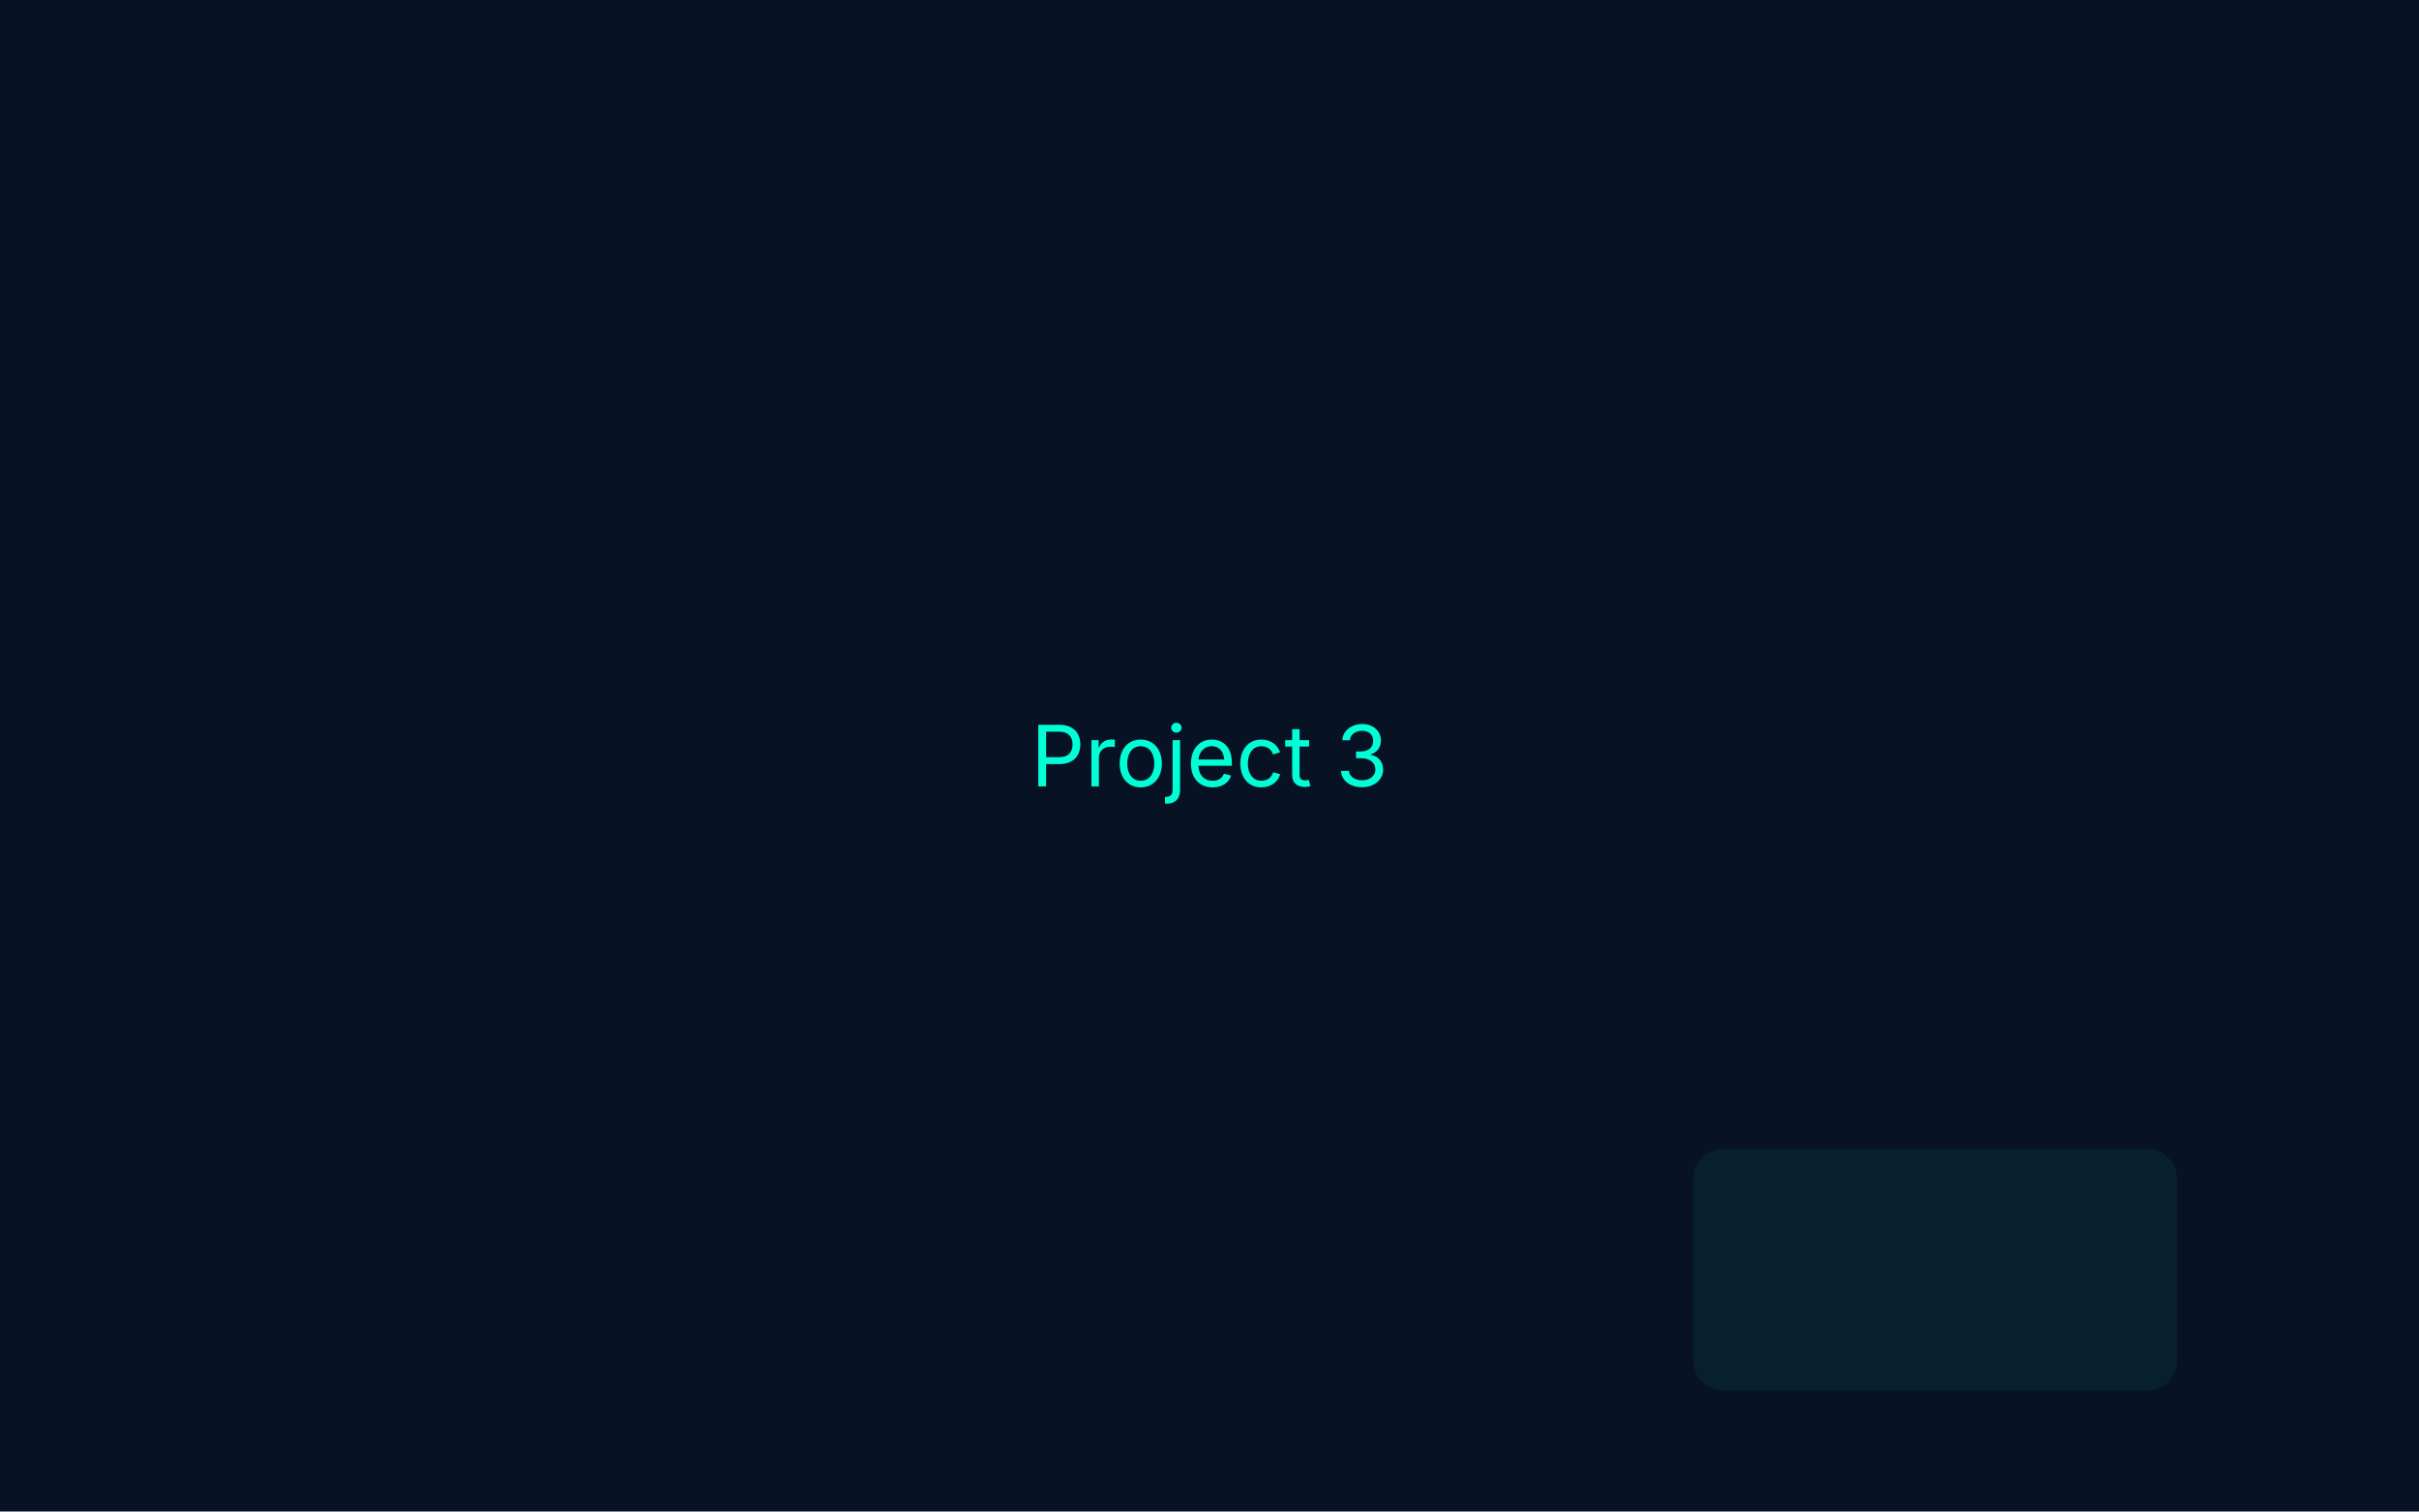
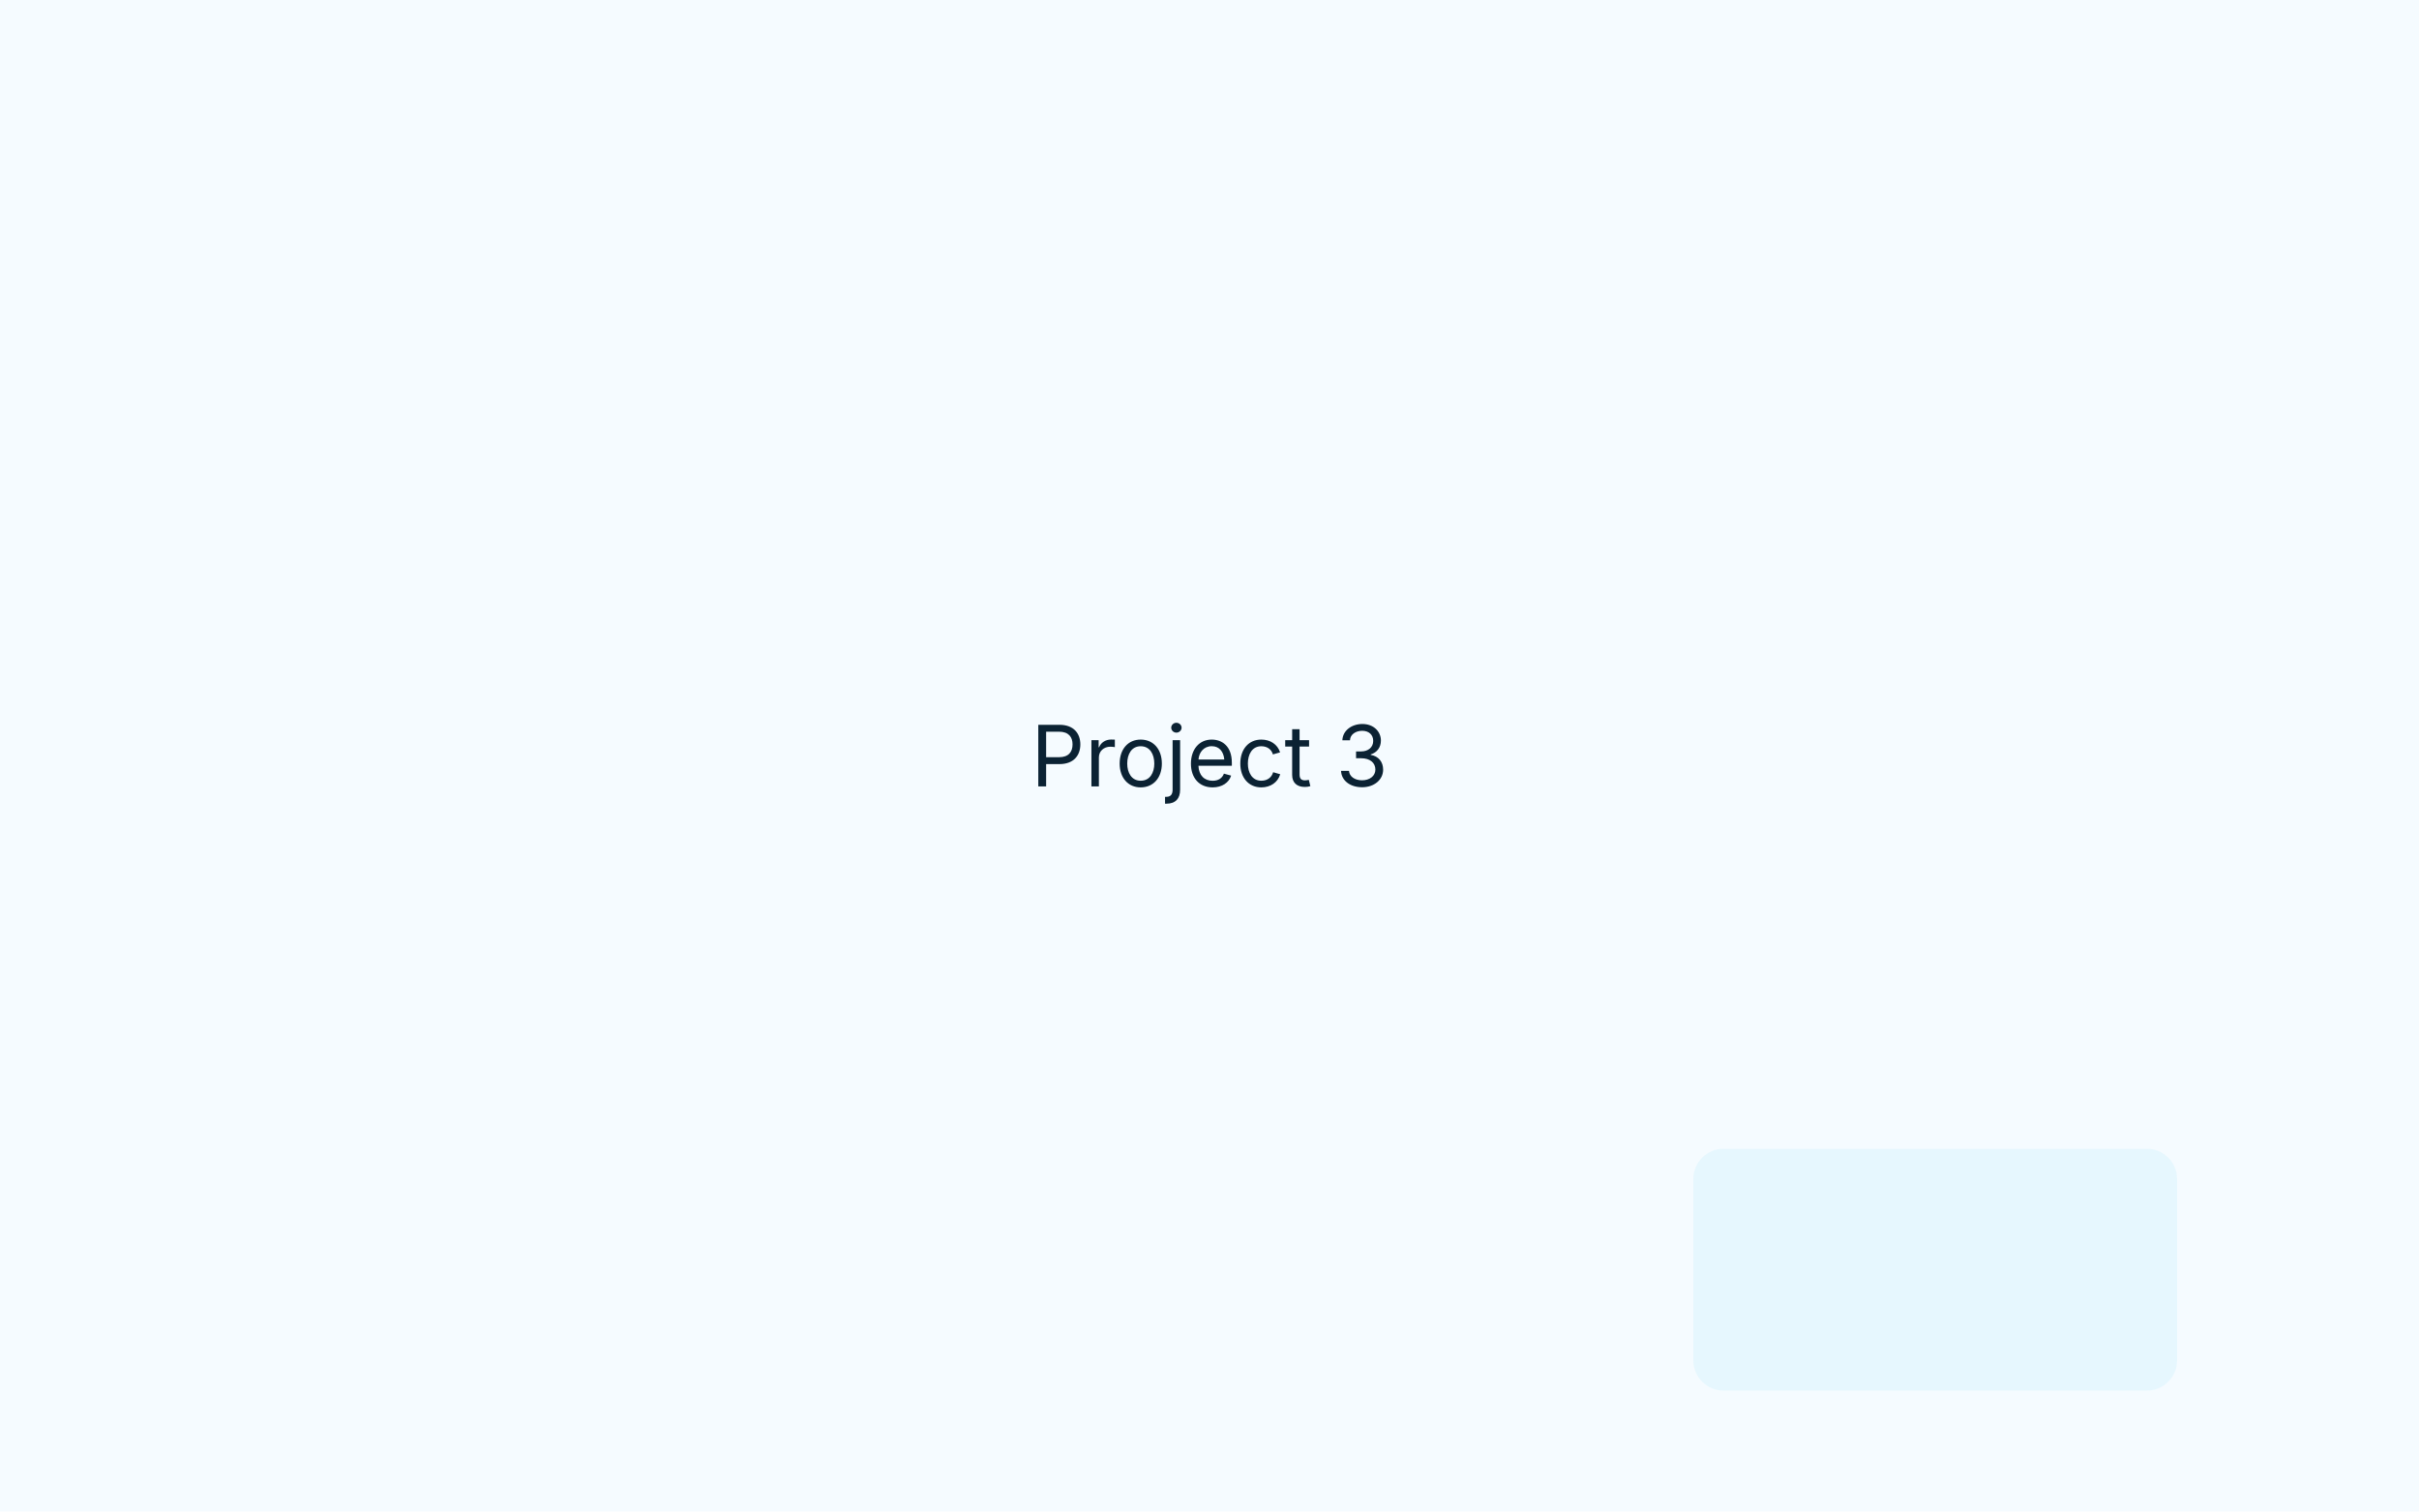
<svg xmlns="http://www.w3.org/2000/svg" width="800" height="500" viewBox="0 0 800 500">
-   <rect width="100%" height="100%" fill="#071225" />
-   <rect x="560" y="380" width="160" height="80" rx="10" fill="#00ffd5" opacity="0.06" />
-   <text x="50%" y="50%" dominant-baseline="middle" text-anchor="middle" font-family="Orbitron, Inter, sans-serif" font-size="28" fill="#00ffd5">Project 3</text>
+   <rect width="100%" height="100%" fill="#f5fbff" />
+   <rect x="560" y="380" width="160" height="80" rx="10" fill="#7bdff6" opacity="0.12" />
+   <text x="50%" y="50%" dominant-baseline="middle" text-anchor="middle" font-family="Orbitron, Inter, sans-serif" font-size="28" fill="#0b2233">Project 3</text>
</svg>
